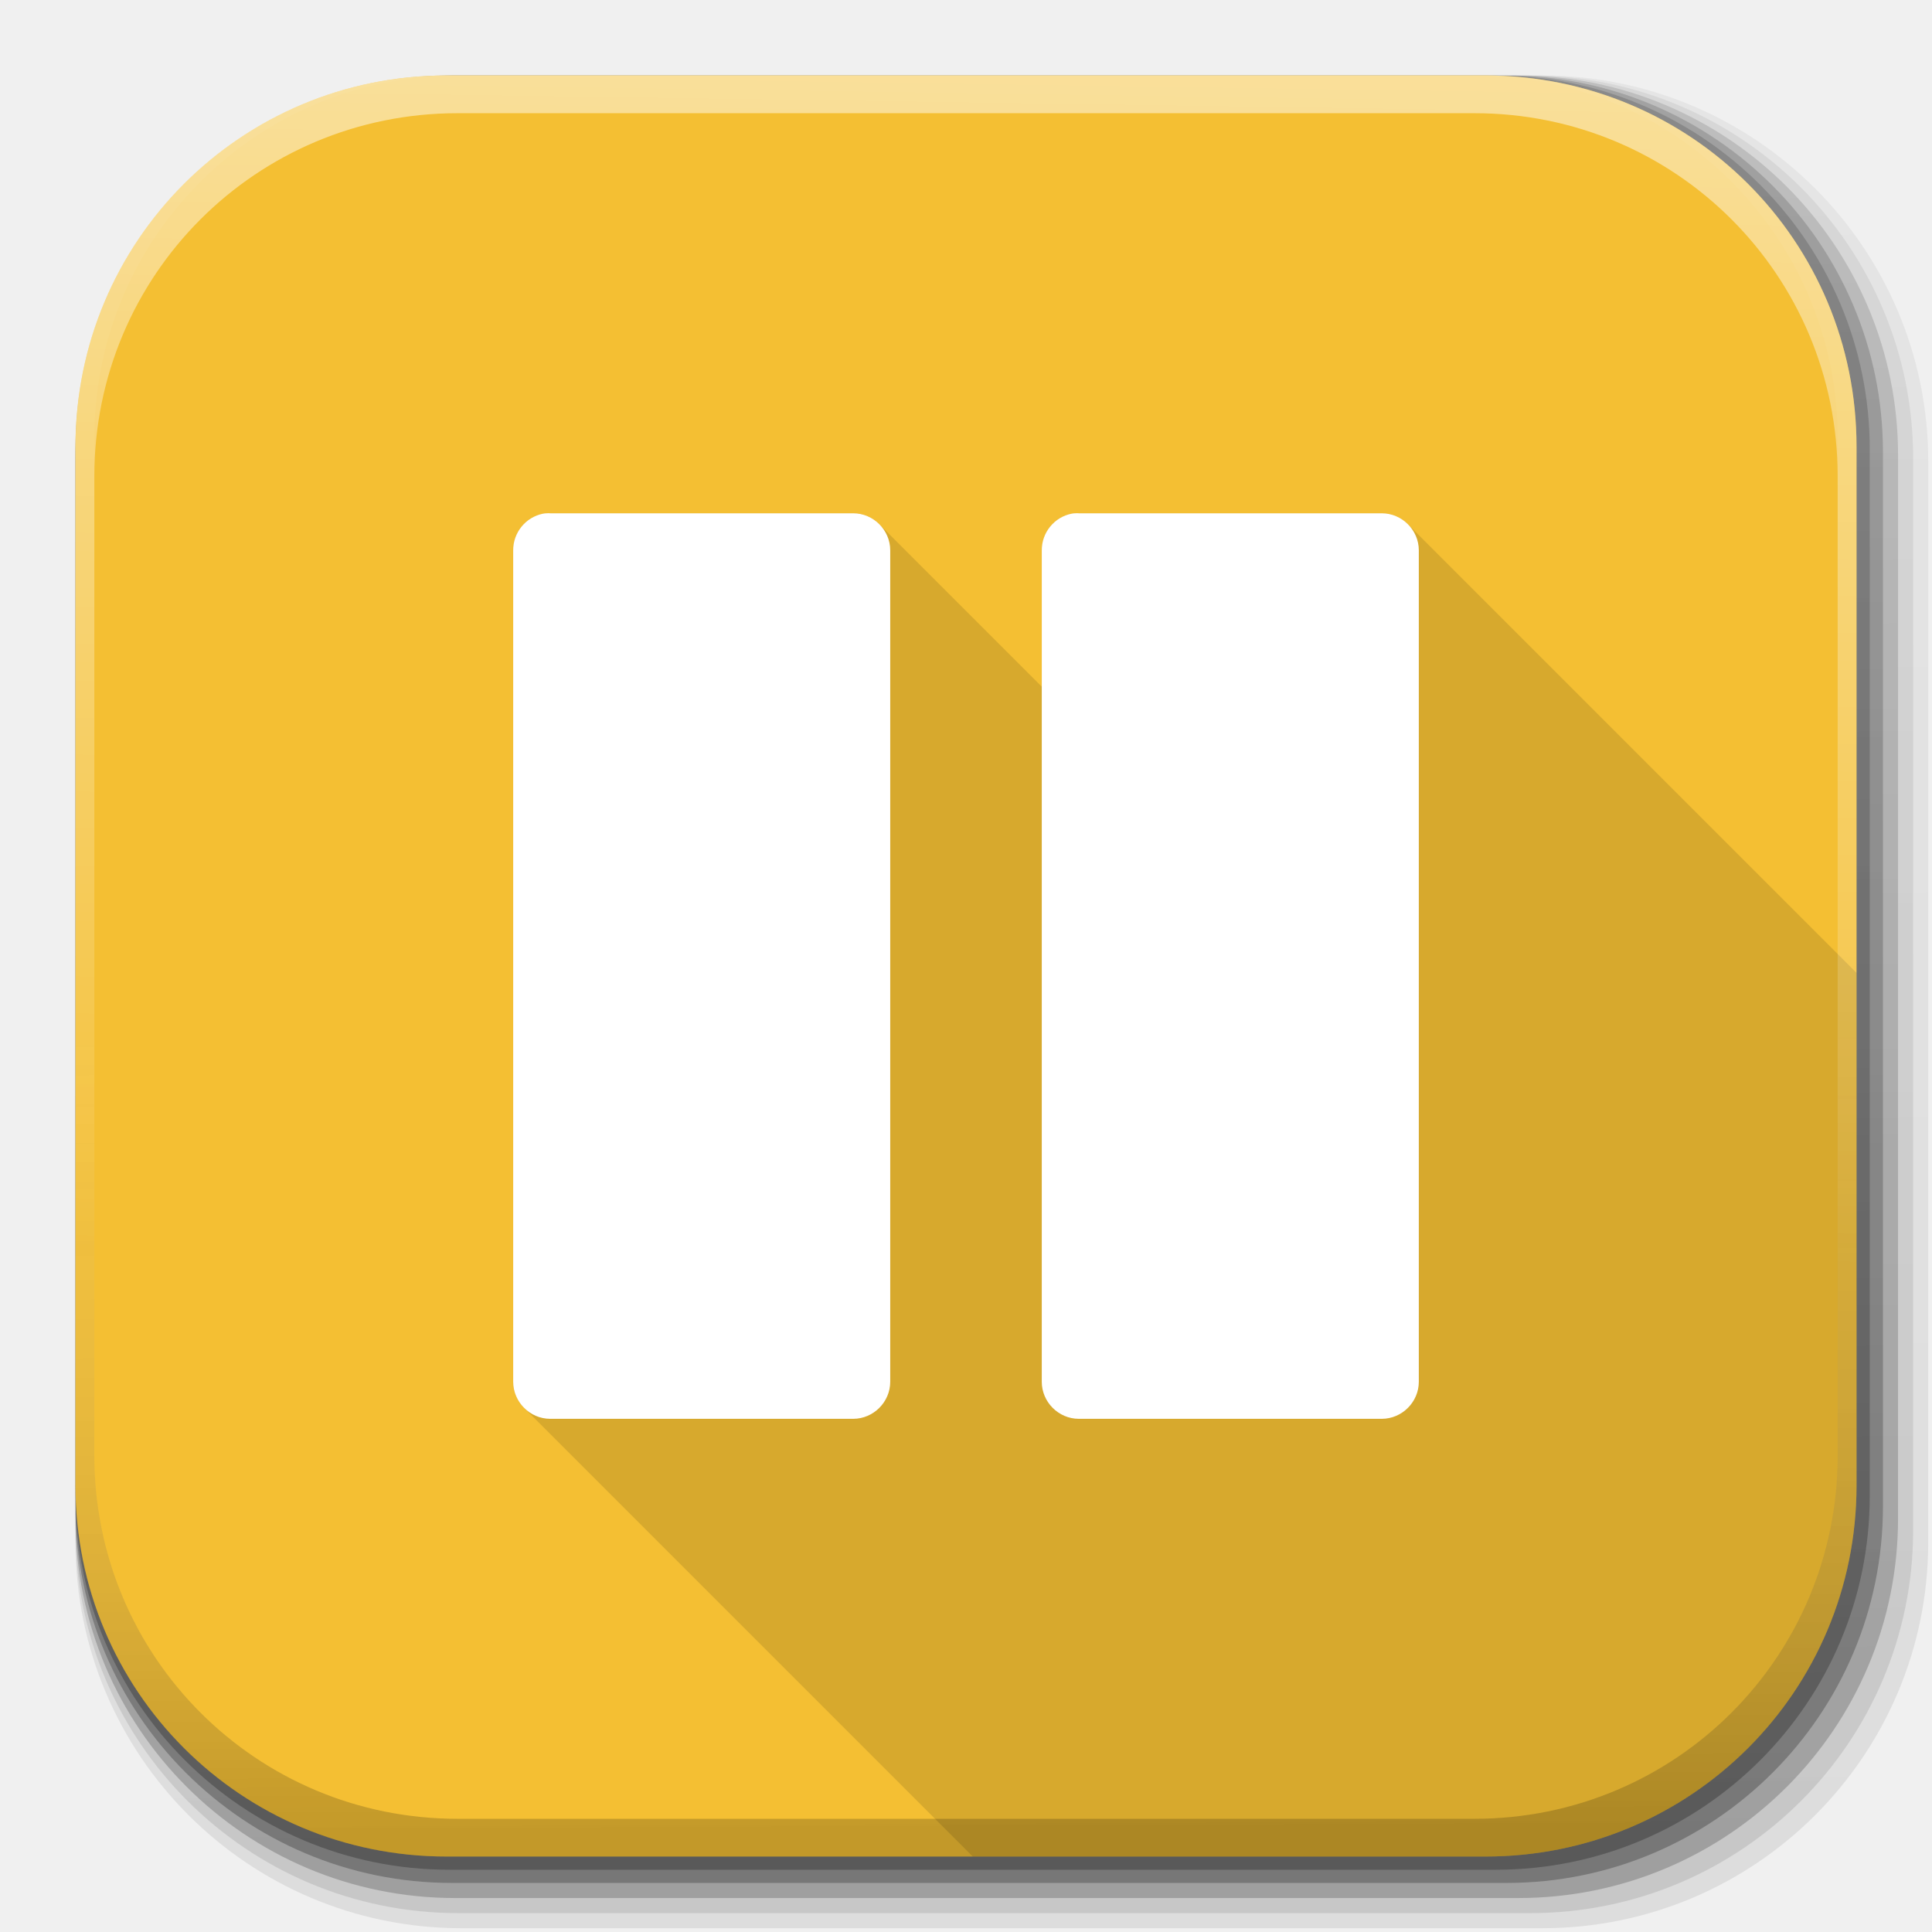
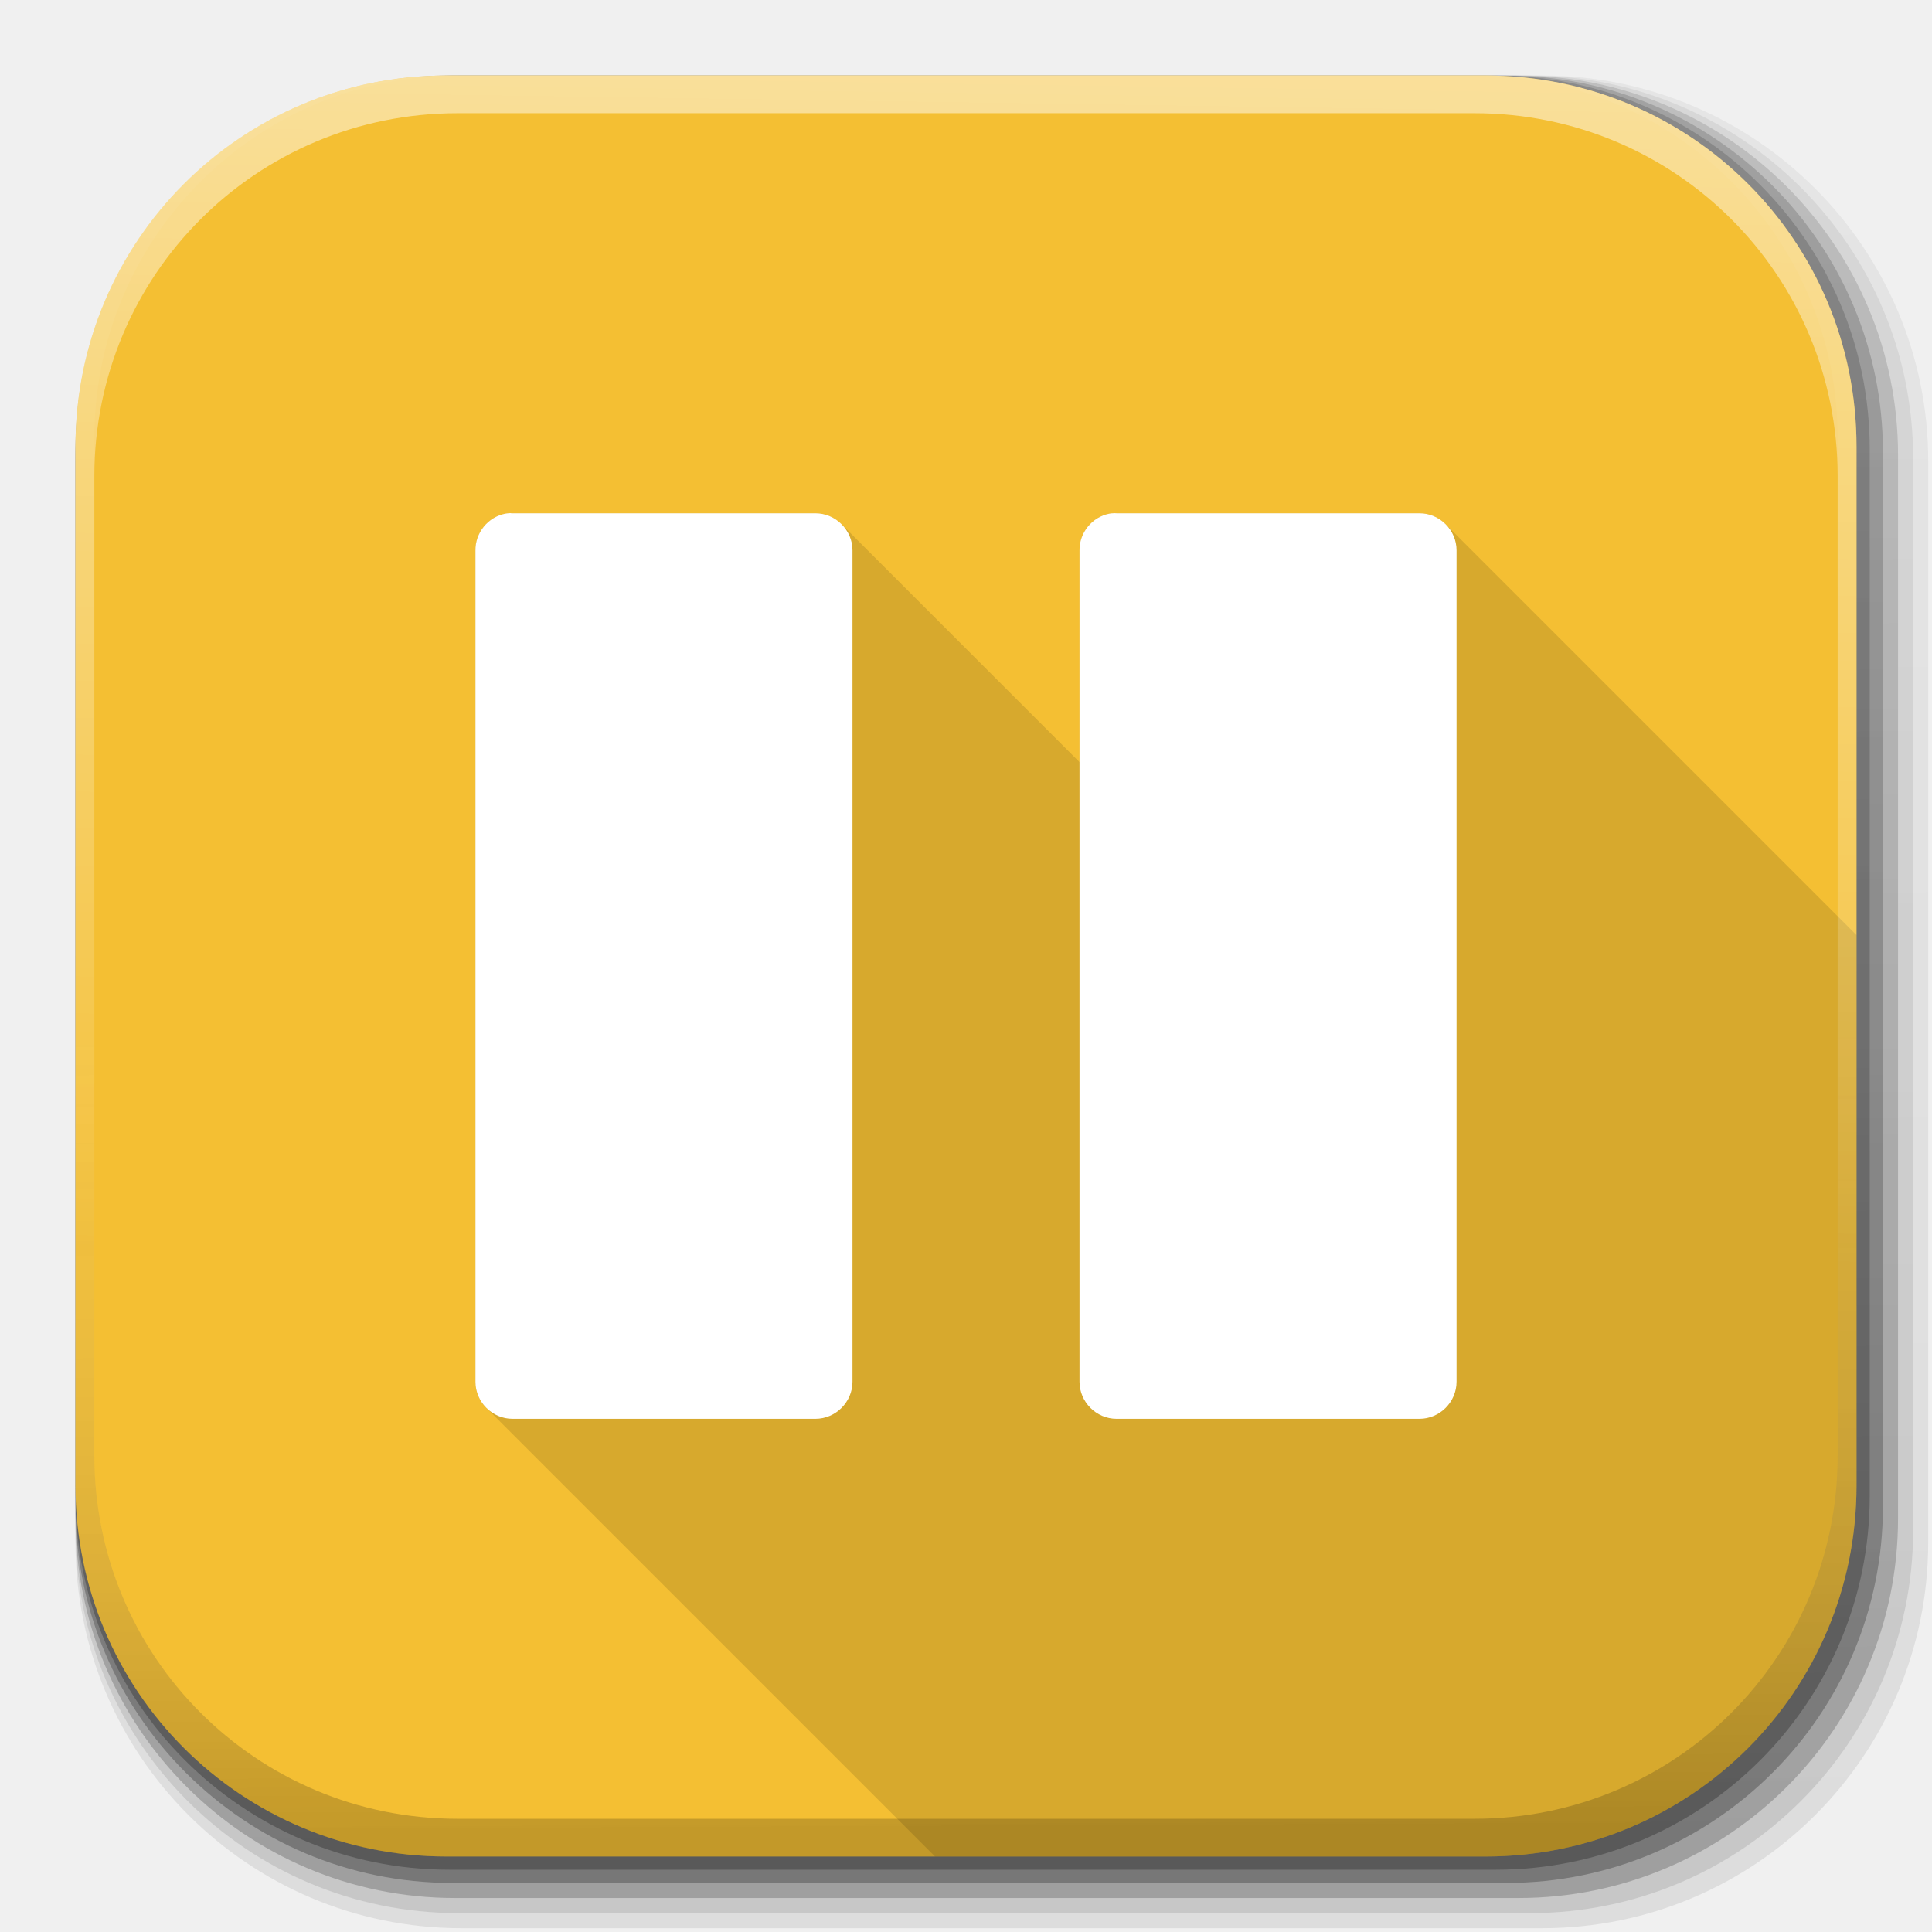
<svg xmlns="http://www.w3.org/2000/svg" xmlns:xlink="http://www.w3.org/1999/xlink" width="512" height="512" id="svg2" version="1.1">
  <defs id="defs4">
    <linearGradient id="linearGradient2460" y2="44.984" gradientUnits="userSpaceOnUse" x2="19.36" y1="21.031" x1="19.245">
      <stop id="stop3602" style="stop-color:#fafafa;stop-opacity:1;" offset="0" />
      <stop id="stop3604" style="stop-color:#f0f0f0;stop-opacity:1;" offset="1" />
    </linearGradient>
    <linearGradient y2="20.626" x2="1006.808" y1="484.417" x1="1012.513" gradientTransform="matrix(1.03178,0,0,1.03178,-830.8641,592.6779)" gradientUnits="userSpaceOnUse" id="linearGradient4114-2-6" xlink:href="#ButtonShadow-0-1-1-5-9" />
    <linearGradient gradientTransform="matrix(1.005865,0,0,0.994169,100,0)" gradientUnits="userSpaceOnUse" id="ButtonShadow-0-1-1-5-9" y2="7.017" x2="45.448" y1="92.54" x1="45.448">
      <stop offset="0" style="stop-color:#000000;stop-opacity:1" id="stop3750-8-9-3-6-4" />
      <stop offset="1" style="stop-color:#000000;stop-opacity:0.588" id="stop3752-5-6-4-2-9" />
    </linearGradient>
    <linearGradient y2="20.626" x2="1006.808" y1="484.417" x1="1012.513" gradientTransform="matrix(1.040254,0,0,1.040254,-837.9512,592.5182)" gradientUnits="userSpaceOnUse" id="linearGradient4112-2-6" xlink:href="#ButtonShadow-0-1-1-5-9" />
    <linearGradient y2="20.626" x2="1006.808" y1="484.417" x1="1012.513" gradientTransform="matrix(1.023305,0,0,1.023305,-823.777,592.8376)" gradientUnits="userSpaceOnUse" id="linearGradient4110-6-7" xlink:href="#ButtonShadow-0-1-1-5-9" />
    <linearGradient y2="20.626" x2="1006.808" y1="484.417" x1="1012.513" gradientTransform="matrix(1.01483,0,0,1.01483,-816.69,592.9972)" gradientUnits="userSpaceOnUse" id="linearGradient4116-6-3" xlink:href="#ButtonShadow-0-1-1-5-9" />
    <linearGradient xlink:href="#ButtonShadow-0-1-1-5-9" id="linearGradient5342-3" gradientUnits="userSpaceOnUse" gradientTransform="matrix(1.007415,0,0,1.007415,-810.4888,593.1369)" x1="1012.513" y1="484.417" x2="1006.808" y2="20.626" />
    <linearGradient y2="363.738" x2="988.786" y1="51.512" x1="993.439" gradientTransform="translate(778.5998,-360.5596)" gradientUnits="userSpaceOnUse" id="linearGradient4084-8" xlink:href="#linearGradient3737-9" />
    <linearGradient id="linearGradient3737-9">
      <stop offset="0" style="stop-color:#ffffff;stop-opacity:1" id="stop3739-7" />
      <stop offset="1" style="stop-color:#ffffff;stop-opacity:0" id="stop3741-4" />
    </linearGradient>
    <linearGradient y2="-55.941" x2="1763.69" y1="155.597" x1="1764.649" gradientUnits="userSpaceOnUse" id="linearGradient4086-12" xlink:href="#linearGradient4046-3" />
    <linearGradient id="linearGradient4046-3">
      <stop offset="0" style="stop-color:#000000;stop-opacity:1;" id="stop4048-7" />
      <stop offset="1" style="stop-color:#ffffff;stop-opacity:0.2" id="stop4050-73" />
    </linearGradient>
    <linearGradient id="outerBackgroundGradient">
      <stop style="stop-color:#21759b;stop-opacity:1;" offset="0" id="stop3864-8-6" />
      <stop style="stop-color:#478aa9;stop-opacity:1;" offset="1" id="stop3866-9-1" />
    </linearGradient>
    <linearGradient y2="32" x2="272" y1="288" x1="272" gradientTransform="translate(-34,-50)" gradientUnits="userSpaceOnUse" id="linearGradient3147" xlink:href="#outerBackgroundGradient" />
    <linearGradient gradientUnits="userSpaceOnUse" xlink:href="#linearGradient4281-6" id="linearGradient4076" y2="35.528" x2="55.492" y1="35.528" x1="24.508" gradientTransform="matrix(0,8.002516,-7.078194,0,495.9114,31.89935)" />
    <linearGradient id="linearGradient4281-6">
      <stop offset="0" style="stop-color:#1e1e1e;stop-opacity:1" id="stop4283-9" />
      <stop offset="1" style="stop-color:#505050;stop-opacity:1" id="stop4285-8" />
    </linearGradient>
    <linearGradient id="linearGradient3242-52-665-9">
      <stop offset="0" style="stop-color:#787878;stop-opacity:1;" id="stop2903-7" />
      <stop offset="0.262" style="stop-color:#5a5a5a;stop-opacity:1;" id="stop2905-7" />
      <stop offset="0.661" style="stop-color:#3c3c3c;stop-opacity:1;" id="stop2907-9" />
      <stop offset="1" style="stop-color:#141414;stop-opacity:1;" id="stop2909-6" />
    </linearGradient>
  </defs>
  <g transform="translate(0,-540.3622)" id="layer1" />
  <g transform="matrix(1.1,0,0,0.44444,95.08106,256.3925)" id="g2036">
    <g transform="matrix(1.0526,0,0,1.2857,-1.2632,-13.429)" style="opacity:0.4" id="g3712" />
  </g>
  <g id="g3541" transform="translate(97.48106,231.2815)" />
  <g id="g3536" transform="translate(97.48106,231.2815)" />
  <g transform="translate(-11.98507,-592.1172)" id="g4103">
    <rect style="opacity:0.1;color:#000000;fill:url(#linearGradient4114-2-6);fill-opacity:1;fill-rule:nonzero;stroke:none;stroke-width:1.5;marker:none;visibility:visible;display:inline;overflow:visible;enable-background:accumulate" id="rect6187" width="487" height="487" x="31.985" y="612.117" ry="101.458" />
    <rect ry="102.292" y="612.117" x="31.985" height="491" width="491" id="rect6191" style="opacity:0.08;color:#000000;fill:url(#linearGradient4112-2-6);fill-opacity:1;fill-rule:nonzero;stroke:none;stroke-width:1.5;marker:none;visibility:visible;display:inline;overflow:visible;enable-background:accumulate" />
    <rect ry="100.625" y="612.117" x="31.985" height="483" width="483" id="rect6183" style="opacity:0.2;color:#000000;fill:url(#linearGradient4110-6-7);fill-opacity:1;fill-rule:nonzero;stroke:none;stroke-width:1.5;marker:none;visibility:visible;display:inline;overflow:visible;enable-background:accumulate" />
    <rect style="opacity:0.25;color:#000000;fill:url(#linearGradient4116-6-3);fill-opacity:1;fill-rule:nonzero;stroke:none;stroke-width:1.5;marker:none;visibility:visible;display:inline;overflow:visible;enable-background:accumulate" id="rect6179" width="479" height="479" x="31.985" y="612.117" ry="99.792" />
    <rect ry="99.062" y="612.117" x="31.985" height="475.5" width="475.5" id="rect5574" style="opacity:0.25;color:#000000;fill:url(#linearGradient5342-3);fill-opacity:1;fill-rule:nonzero;stroke:none;stroke-width:1.5;marker:none;visibility:visible;display:inline;overflow:visible;enable-background:accumulate" />
  </g>
  <path id="rect5505" d="M 118.344,20 C 63.867,20 20,63.867 20,118.344 l 0,23.062 0,252.25 C 20,448.133 63.867,492 118.344,492 l 275.312,0 C 448.133,492 492,448.133 492,393.656 l 0,-252.25 0,-23.062 C 492,63.867 448.133,20 393.656,20 l -275.312,0 z" style="fill:#f4bf33;stroke:none;color:#000000;fill-opacity:1;fill-rule:nonzero;stroke-width:1;marker:none;visibility:visible;display:inline;overflow:visible;enable-background:accumulate;text-decoration-line:none;text-decoration-style:solid;text-decoration-color:#000000;clip-rule:nonzero;opacity:1;isolation:auto;mix-blend-mode:normal;color-interpolation:sRGB;color-interpolation-filters:linearRGB;solid-color:#000000;solid-opacity:1;stroke-linecap:butt;stroke-linejoin:miter;stroke-miterlimit:4;stroke-dasharray:none;stroke-dashoffset:0;stroke-opacity:1;filter-blend-mode:normal;filter-gaussianBlur-deviation:0;color-rendering:auto;image-rendering:auto;shape-rendering:auto;text-rendering:auto" />
-   <path style="color:#000000;font-style:normal;font-variant:normal;font-weight:normal;font-stretch:normal;font-size:medium;line-height:normal;font-family:sans-serif;text-indent:0;text-align:start;text-decoration:none;text-decoration-line:none;text-decoration-style:solid;text-decoration-color:#000000;letter-spacing:normal;word-spacing:normal;text-transform:none;direction:ltr;block-progression:tb;writing-mode:lr-tb;baseline-shift:baseline;text-anchor:start;clip-rule:nonzero;visibility:visible;isolation:auto;mix-blend-mode:normal;color-interpolation:sRGB;color-interpolation-filters:linearRGB;solid-color:#000000;solid-opacity:1;fill:#000000;fill-opacity:0.118;fill-rule:evenodd;stroke:none;stroke-width:9.983;stroke-linecap:square;stroke-linejoin:round;stroke-miterlimit:4;stroke-dasharray:none;stroke-dashoffset:0;stroke-opacity:1;marker:none;color-rendering:auto;image-rendering:auto;shape-rendering:auto;text-rendering:auto" d="M 145.34 136 C 145.034 136 144.728 136.015 144.424 136.043 C 144.272 136.058 144.121 136.08 143.971 136.109 C 139.337 136.993 135.96 141.131 136.004 145.838 L 136 145.834 L 136 366.188 C 136 367.528 136.278 368.811 136.779 369.982 C 136.904 370.275 137.043 370.56 137.195 370.838 C 137.253 370.944 137.321 371.043 137.383 371.146 C 137.645 371.587 137.932 372.011 138.258 372.404 C 138.258 372.404 138.26 372.406 138.26 372.406 C 138.46 372.648 138.672 372.881 138.895 373.104 L 138.896 373.105 L 257.791 492 L 393.656 492 C 448.133 492 492 448.133 492 393.656 L 492 257.812 L 373.105 138.918 C 371.323 137.135 368.869 136.024 366.188 136.023 L 285.898 136.023 C 285.739 136.015 285.581 136 285.422 136 C 285.116 136 284.811 136.015 284.508 136.043 C 284.356 136.058 284.205 136.08 284.055 136.109 C 279.421 136.993 276.042 141.129 276.086 145.838 L 276.082 145.834 L 276.082 181.977 L 233.023 138.918 C 231.241 137.135 228.789 136.024 226.107 136.023 L 145.818 136.023 C 145.659 136.015 145.499 136 145.34 136 z " id="path4876" />
  <g transform="translate(-605.5193,-353.9683)" id="g4076">
    <g id="g4038" transform="translate(-926.6676,684.3845)" />
+   </g>
+   <g transform="matrix(10.45524,0,0,10.45429,-926.673,-716.8434)" id="g1816" style="fill:#000000;fill-opacity:1;stroke:#000000;stroke-width:0.955;stroke-miterlimit:4;stroke-dasharray:none;stroke-opacity:1;filter:url(#filter1111)" />
+   <g id="g5665" transform="translate(-413.9181,49.97652)">
+     <path id="path5431" d="m 549.318,86.01 c -0.015,-0.015 -0.717,0.033 -0.977,0.057 -0.152,0.015 -0.303,0.037 -0.453,0.066 -4.634,0.884 -8.011,5.022 -7.967,9.729 l -0.004,-0.004 0,220.354 c 1.5e-4,1.34 0.278,2.624 0.779,3.795 0.125,0.293 0.264,0.578 0.416,0.855 0.058,0.106 0.126,0.205 0.188,0.309 0.262,0.44 0.55,0.864 0.875,1.258 0,0 0.002,0.002 0.002,0.002 0.2,0.242 0.413,0.475 0.635,0.697 l 0.002,0.002 118.895,118.895 145.865,0 c 54.477,0 98.344,-43.867 98.344,-98.344 l 0,-145.844 L 797.024,88.941 c -1.783,-1.783 -4.237,-2.894 -6.918,-2.895 l -80.289,0 c -0.159,0 -0.317,-0.023 -0.477,-0.023 -0.305,0 -0.611,0.015 -0.914,0.043 -0.152,0.015 -0.303,0.037 -0.453,0.066 -4.633,0.884 -8.013,5.019 -7.969,9.729 L 700,95.857 700,152 636.941,88.941 c -1.783,-1.783 -4.235,-2.894 -6.916,-2.895 l -80.289,0 c -0.133,-0.007 -0.38,-0.007 -0.4,-0.019 l -0.018,-0.018 z" style="color:#000000;font-style:normal;font-variant:normal;font-weight:normal;font-stretch:normal;font-size:medium;line-height:normal;font-family:sans-serif;text-indent:0;text-align:start;text-decoration:none;text-decoration-line:none;text-decoration-style:solid;text-decoration-color:#000000;letter-spacing:normal;word-spacing:normal;text-transform:none;direction:ltr;block-progression:tb;writing-mode:lr-tb;baseline-shift:baseline;text-anchor:start;clip-rule:nonzero;visibility:visible;isolation:auto;mix-blend-mode:normal;color-interpolation:sRGB;color-interpolation-filters:linearRGB;solid-color:#000000;solid-opacity:1;fill:#000000;fill-opacity:0.118;fill-rule:evenodd;stroke:none;stroke-width:9.983;stroke-linecap:square;stroke-linejoin:round;stroke-miterlimit:4;stroke-dasharray:none;stroke-dashoffset:0;stroke-opacity:1;marker:none;color-rendering:auto;image-rendering:auto;shape-rendering:auto;text-rendering:auto" />
+     <path id="path4799-5" d="m 549.258,86.023 c 0.302,-0.046 -0.611,0.015 -0.915,0.043 -0.152,0.015 -0.304,0.036 -0.454,0.066 -4.66,0.889 -8.052,5.07 -7.969,9.81 l -0.002,-0.084 0,220.354 c 5.8e-4,5.36 4.448,9.811 9.81,9.812 l 80.297,0 c 5.362,-6e-4 9.811,-4.45 9.812,-9.812 l 0,-220.354 c -5.8e-4,-5.362 -4.45,-9.811 -9.812,-9.812 l -80.289,0 c -0.159,-0.008 -0.636,0.002 -0.478,-0.022 z m 160.083,0 c -0.305,0 -0.612,0.015 -0.915,0.043 -0.152,0.015 -0.304,0.036 -0.454,0.066 -4.66,0.889 -8.054,5.067 -7.971,9.81 l -0.002,-0.084 0,220.354 c 5.8e-4,5.36 4.448,9.811 9.81,9.812 l 80.297,0 c 5.362,-6e-4 9.811,-4.45 9.812,-9.812 l 0,-220.354 c -5.8e-4,-5.362 -4.45,-9.811 -9.812,-9.812 l -80.289,0 c -0.159,0 -0.317,-0.022 -0.476,-0.022 z" style="color:#000000;font-style:normal;font-variant:normal;font-weight:normal;font-stretch:normal;font-size:medium;line-height:normal;font-family:sans-serif;text-indent:0;text-align:start;text-decoration:none;text-decoration-line:none;text-decoration-style:solid;text-decoration-color:#000000;letter-spacing:normal;word-spacing:normal;text-transform:none;direction:ltr;block-progression:tb;writing-mode:lr-tb;baseline-shift:baseline;text-anchor:start;clip-rule:nonzero;display:inline;overflow:visible;visibility:visible;opacity:1;isolation:auto;mix-blend-mode:normal;color-interpolation:sRGB;color-interpolation-filters:linearRGB;solid-color:#000000;solid-opacity:1;fill:#ffffff;fill-opacity:1;fill-rule:evenodd;stroke:none;stroke-width:9.983;stroke-linecap:square;stroke-linejoin:round;stroke-miterlimit:4;stroke-dasharray:none;stroke-dashoffset:0;stroke-opacity:1;marker:none;filter:url(#filter1111);color-rendering:auto;image-rendering:auto;shape-rendering:auto;text-rendering:auto;enable-background:accumulate" />
  </g>
  <g transform="translate(-605.5194,-353.9683)" id="g4076-9">
    <g id="g4038-9" transform="translate(-926.6676,684.3845)">
      <path id="rect6809-2-3" d="m 1650.499,-310.416 c -54.477,0 -98.312,43.836 -98.312,98.312 l 0,275.344 c 0,54.477 43.836,98.344 98.312,98.344 l 2.938,0 c -53.322,0 -96.25,-42.928 -96.25,-96.25 l 0,-269.5 c 0,-53.322 42.928,-96.25 96.25,-96.25 l 269.5,0 c 53.322,0 96.25,42.928 96.25,96.25 l 0,269.5 c 0,53.323 -42.928,96.25 -96.25,96.25 l 2.906,0 c 54.477,0 98.344,-43.867 98.344,-98.344 l 0,-275.344 c 0,-54.477 -43.867,-98.312 -98.344,-98.312 l -275.344,0 z" style="opacity:0.5;color:#000000;fill:url(#linearGradient4084-8);fill-opacity:1;fill-rule:nonzero;stroke:none;stroke-width:1.5;marker:none;visibility:visible;display:inline;overflow:visible;enable-background:accumulate" />
      <path style="opacity:0.2;color:#000000;fill:url(#linearGradient4086-12);fill-opacity:1;fill-rule:nonzero;stroke:none;stroke-width:1.5;marker:none;visibility:visible;display:inline;overflow:visible;enable-background:accumulate" d="m 1650.499,161.584 c -54.477,0 -98.312,-43.836 -98.312,-98.313 l 0,-275.344 c 0,-54.477 43.836,-98.344 98.312,-98.344 l 2.938,0 c -53.322,0 -96.25,42.928 -96.25,96.25 l 0,269.5 c 0,53.323 42.928,96.25 96.25,96.25 l 269.5,0 c 53.322,0 96.25,-42.928 96.25,-96.25 l 0,-269.5 c 0,-53.322 -42.928,-96.25 -96.25,-96.25 l 2.906,0 c 54.477,0 98.344,43.867 98.344,98.344 l 0,275.344 c 0,54.477 -43.867,98.313 -98.344,98.313 l -275.344,0 z" id="path3981-7" />
    </g>
  </g>
-   <g transform="matrix(10.45524,0,0,10.45429,-926.673,-716.8434)" id="g1816" style="fill:#000000;fill-opacity:1;stroke:#000000;stroke-width:0.955;stroke-miterlimit:4;stroke-dasharray:none;stroke-opacity:1;filter:url(#filter1111)" />
-   <path id="path4799" d="m 145.34,136 c -0.305,0 -0.611,0.015 -0.915,0.043 -0.152,0.015 -0.304,0.036 -0.454,0.066 -4.66,0.889 -8.052,5.07 -7.969,9.81 l -0.002,-0.084 0,220.354 c 5.8e-4,5.36 4.448,9.811 9.81,9.812 l 80.297,0 c 5.362,-6e-4 9.811,-4.45 9.812,-9.812 l 0,-220.354 c -5.8e-4,-5.362 -4.45,-9.811 -9.812,-9.812 l -80.289,0 c -0.159,-0.008 -0.319,-0.022 -0.478,-0.022 z m 140.083,0 c -0.305,0 -0.612,0.015 -0.915,0.043 -0.152,0.015 -0.304,0.036 -0.454,0.066 -4.66,0.889 -8.054,5.067 -7.971,9.81 l -0.002,-0.084 0,220.354 c 5.8e-4,5.36 4.448,9.811 9.81,9.812 l 80.297,0 c 5.362,-6e-4 9.811,-4.45 9.812,-9.812 l 0,-220.354 c -5.8e-4,-5.362 -4.45,-9.811 -9.812,-9.812 l -80.289,0 c -0.159,-0.008 -0.317,-0.022 -0.476,-0.022 z" style="color:#000000;font-style:normal;font-variant:normal;font-weight:normal;font-stretch:normal;font-size:medium;line-height:normal;font-family:sans-serif;text-indent:0;text-align:start;text-decoration:none;text-decoration-line:none;text-decoration-style:solid;text-decoration-color:#000000;letter-spacing:normal;word-spacing:normal;text-transform:none;direction:ltr;block-progression:tb;writing-mode:lr-tb;baseline-shift:baseline;text-anchor:start;clip-rule:nonzero;display:inline;overflow:visible;visibility:visible;opacity:1;isolation:auto;mix-blend-mode:normal;color-interpolation:sRGB;color-interpolation-filters:linearRGB;solid-color:#000000;solid-opacity:1;fill:#ffffff;fill-opacity:1;fill-rule:evenodd;stroke:none;stroke-width:9.983;stroke-linecap:square;stroke-linejoin:round;stroke-miterlimit:4;stroke-dasharray:none;stroke-dashoffset:0;stroke-opacity:1;marker:none;filter:url(#filter1111);color-rendering:auto;image-rendering:auto;shape-rendering:auto;text-rendering:auto;enable-background:accumulate" />
</svg>
